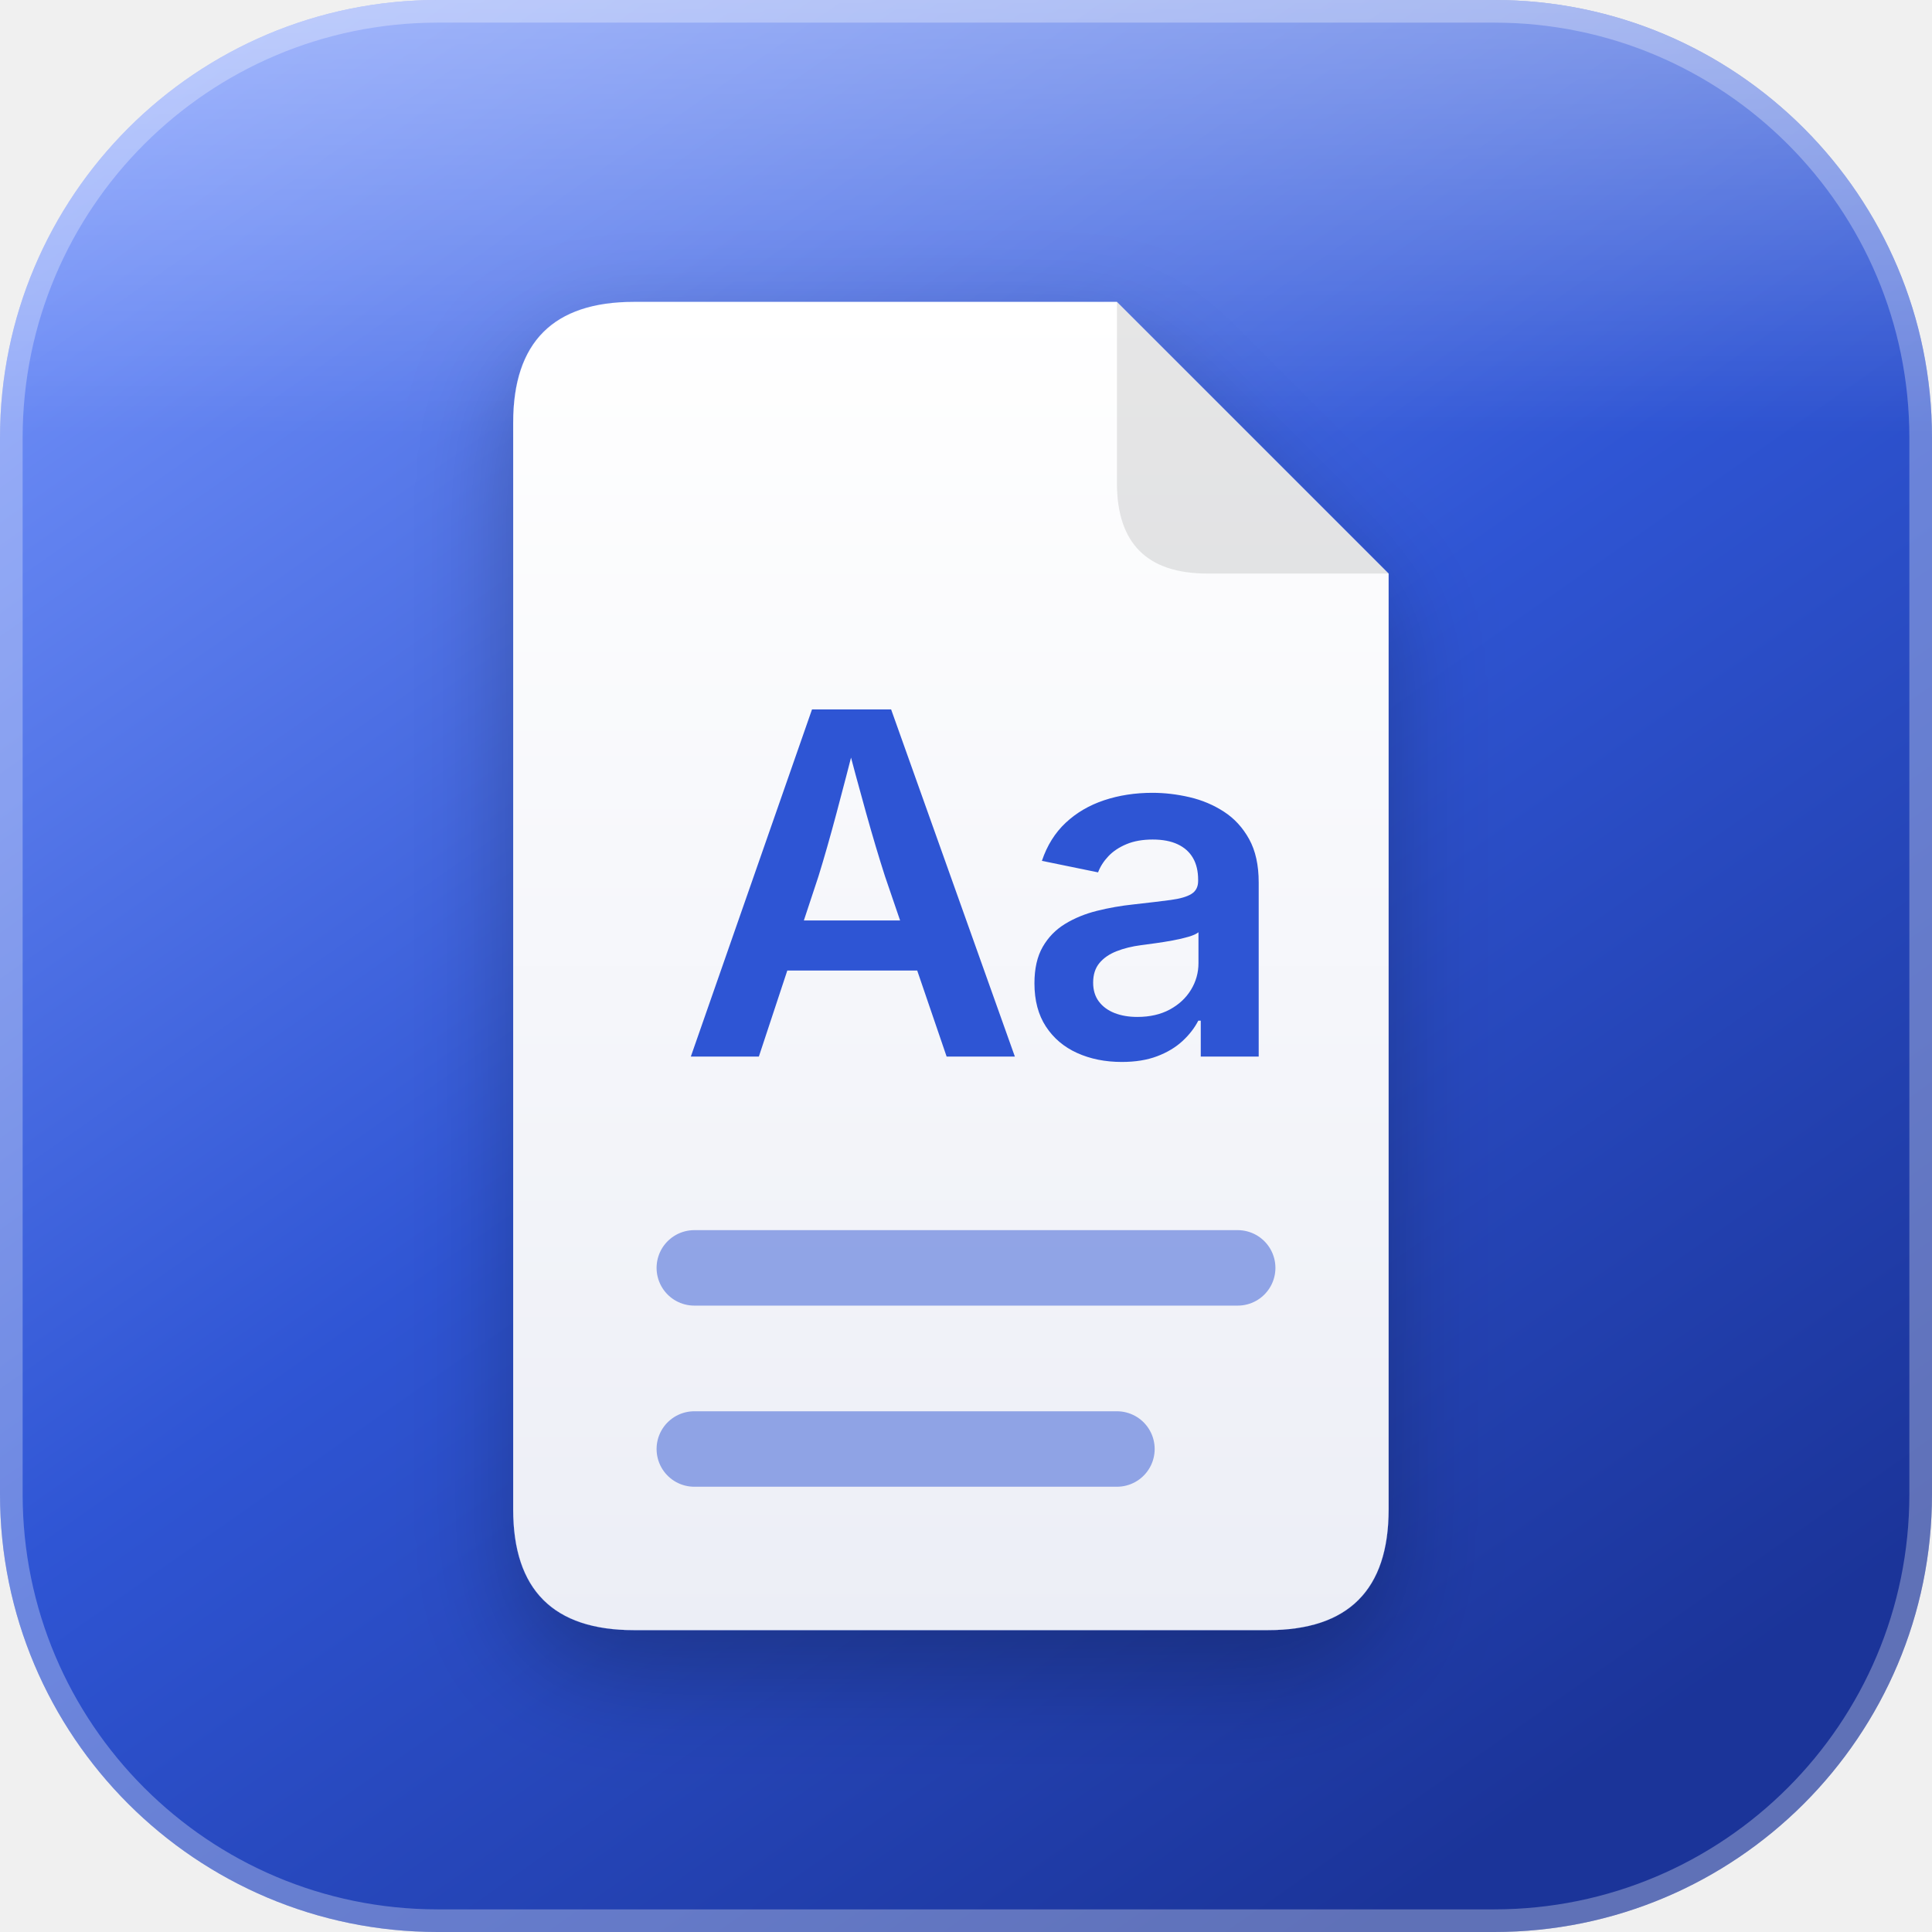
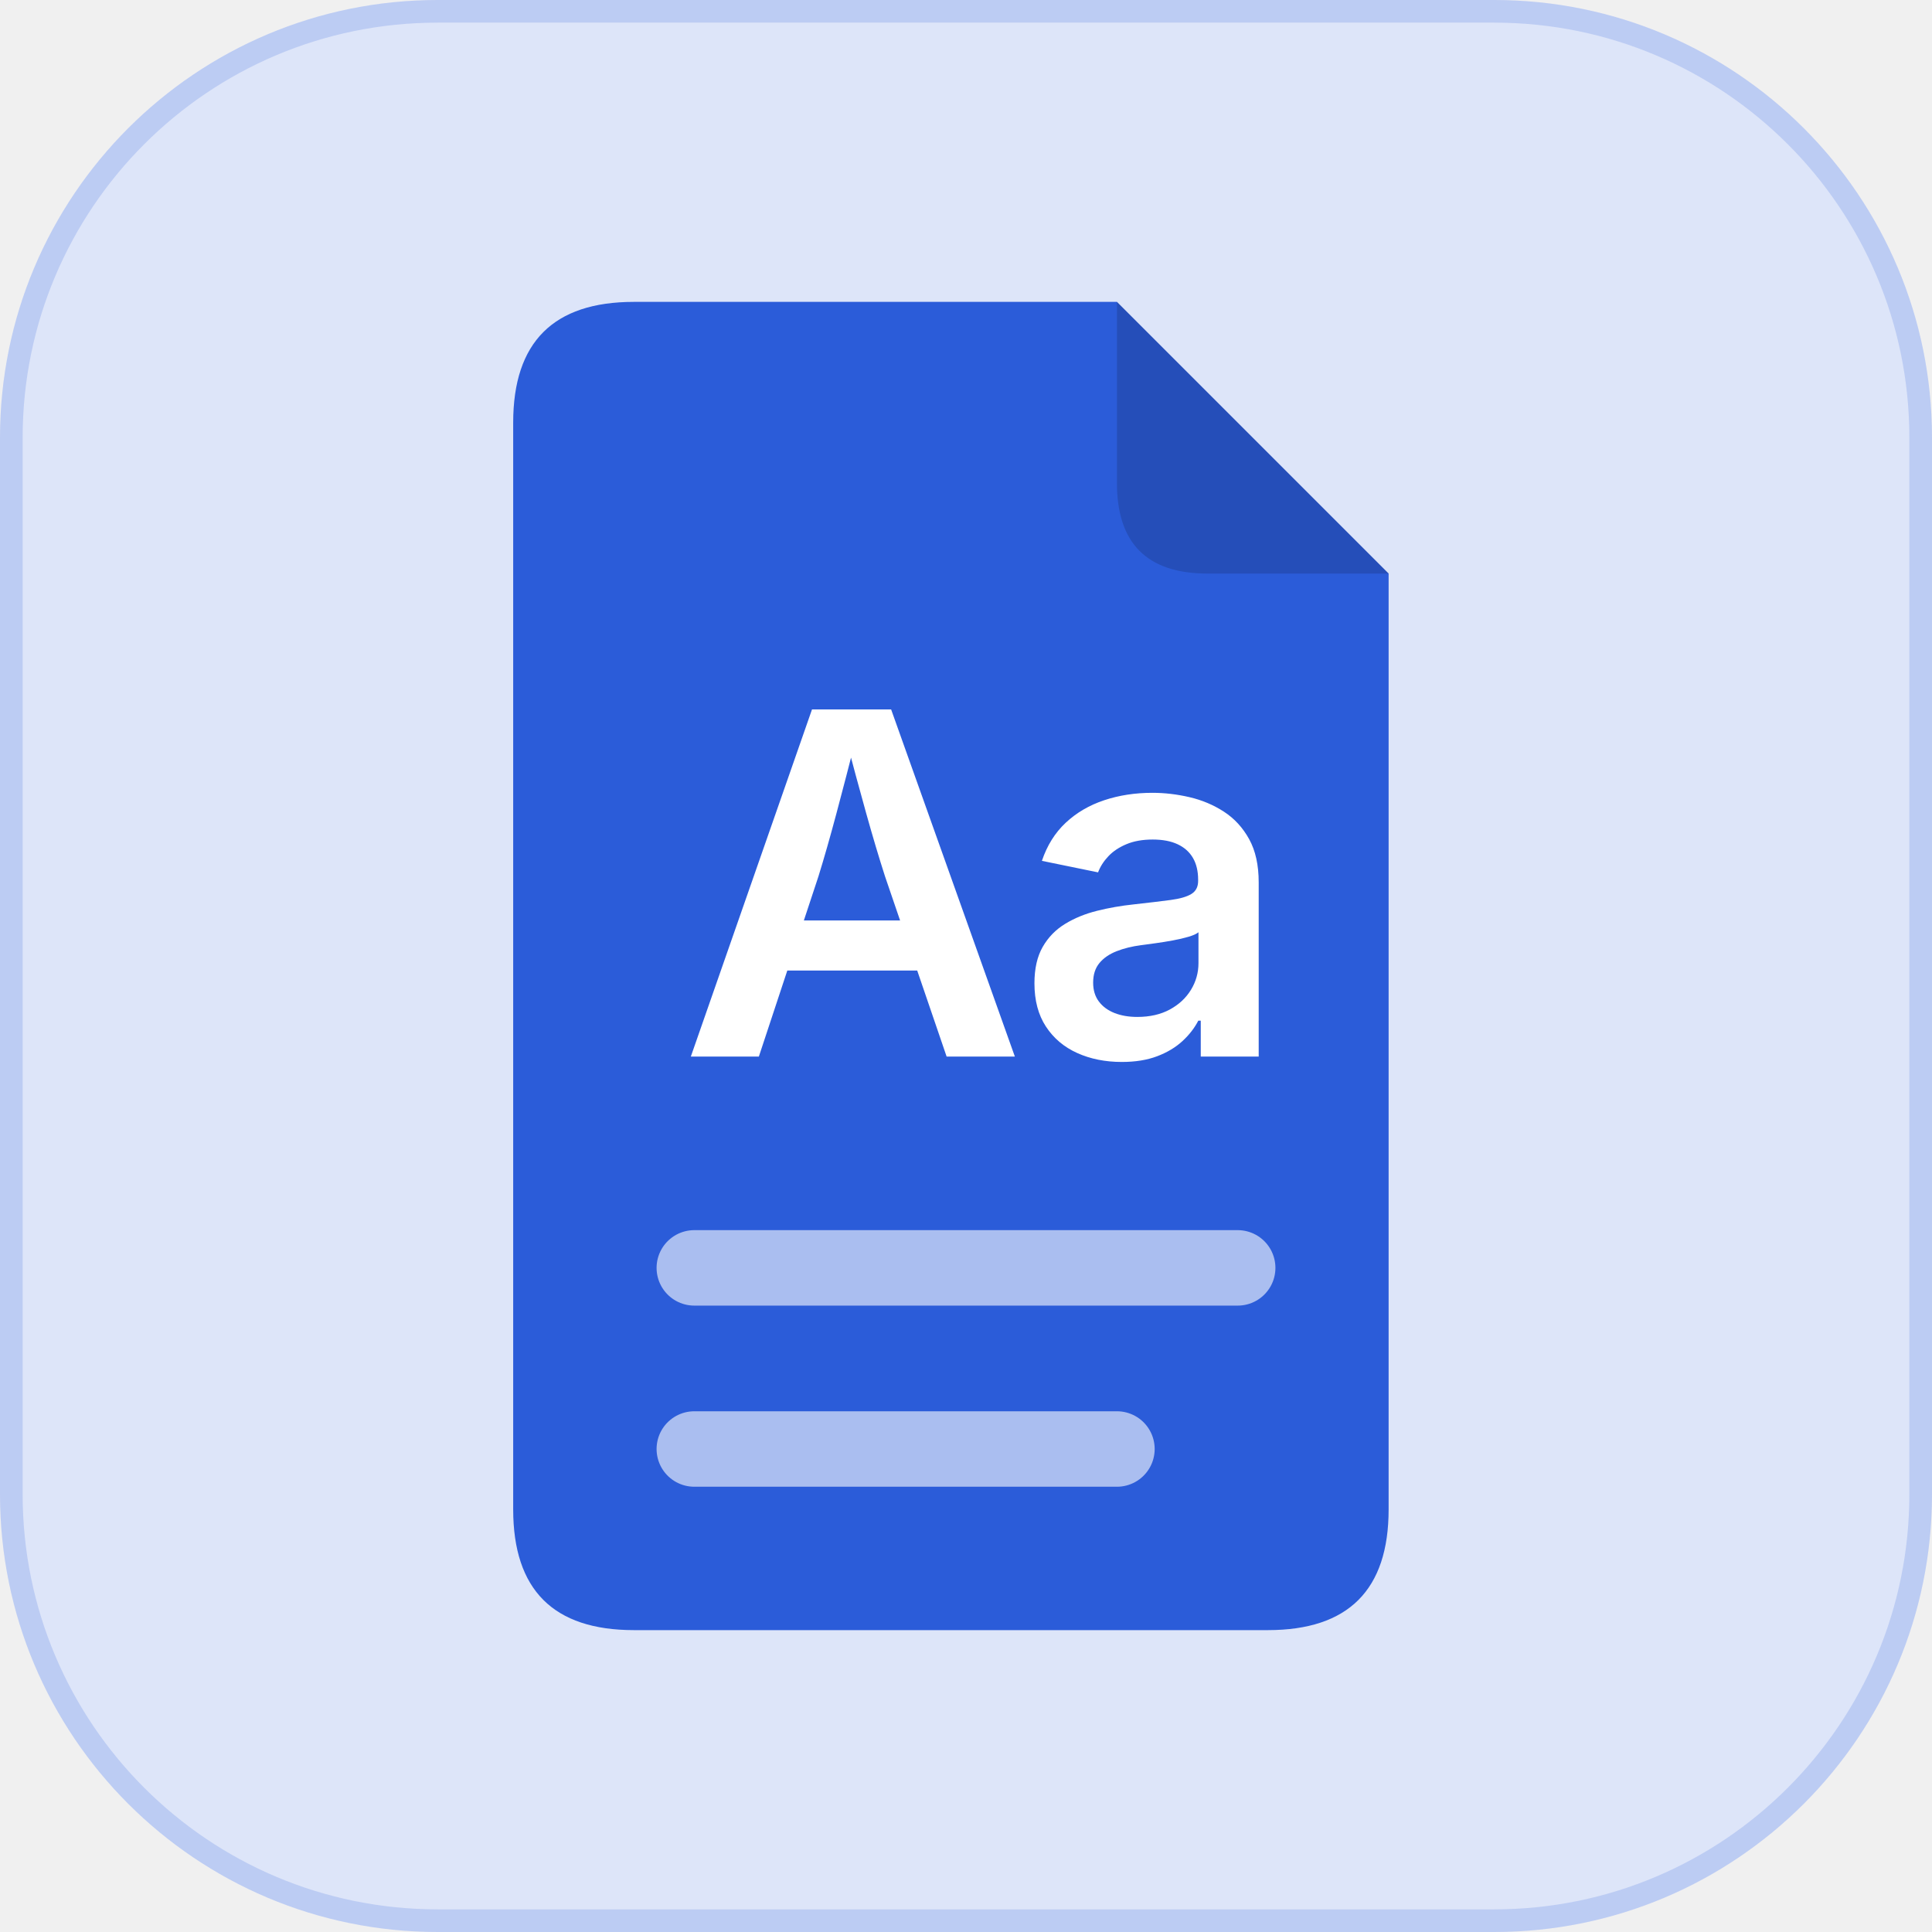
<svg xmlns="http://www.w3.org/2000/svg" viewBox="0 0 256 256">
-   <defs>
-     <linearGradient id="gloss" x1="0" y1="0" x2="0" y2="1">
-       <stop offset="0" stop-color="#fff" stop-opacity=".34" />
-       <stop offset=".5" stop-color="#fff" stop-opacity="0" />
-     </linearGradient>
-     <linearGradient id="wh" x1="0" y1="0" x2="0" y2="1">
-       <stop offset="0" stop-color="#fff" />
-       <stop offset="1" stop-color="#eceef6" />
-     </linearGradient>
-     <linearGradient id="wh2" x1="0" y1="0" x2="0" y2="1">
-       <stop offset="0" stop-color="#fff" stop-opacity=".75" />
-       <stop offset="1" stop-color="#fff" stop-opacity=".45" />
-     </linearGradient>
-     <filter id="sh" filterUnits="userSpaceOnUse" x="-64" y="-64" width="384" height="384">
-       <feDropShadow dx="0" dy="6" stdDeviation="7" flood-color="#000" flood-opacity=".26" />
-     </filter>
-     <clipPath id="tile-clip">
-       <rect width="256" height="256" rx="58" />
-     </clipPath>
-     <linearGradient id="hue" x1="0" y1="0" x2=".7" y2="1">
-       <stop offset="0" stop-color="#7d9bff" />
-       <stop offset=".55" stop-color="#2f55d4" />
-       <stop offset="1" stop-color="#1b3499" />
-     </linearGradient>
-   </defs>
-   <g clip-path="url(#tile-clip)">
-     <rect width="256" height="256" fill="url(#hue)" />
-     <path d="M0 0H256V100Q128 130 0 100Z" fill="url(#gloss)" />
-     <rect x="1.5" y="1.5" width="253" height="253" rx="56.5" fill="none" stroke="#fff" stroke-opacity=".3" stroke-width="3" />
-   </g>
-   <g filter="url(#sh)">
-     <path d="M84 40H148L184 76V200Q184 216 168 216H84Q68 216 68 200V56Q68 40 84 40Z" fill="url(#wh)" />
-     <path d="M148 40V64Q148 76 160 76H184Z" fill="#000" opacity=".1" />
-     <path fill="#2f55d4" d="M91.539 140.0 107.596 94.0H118.078L134.474 140.0H125.432L117.265 116.109Q116.07 112.4 114.765 107.729Q113.459 103.058 111.884 97.081H113.617Q112.084 103.097 110.825 107.808Q109.567 112.518 108.453 116.109L100.553 140.0ZM100.892 128.602V121.966H125.12V128.602ZM148.643 140.714Q145.359 140.714 142.733 139.529Q140.107 138.344 138.588 136.022Q137.069 133.701 137.069 130.294Q137.069 127.374 138.165 125.466Q139.26 123.559 141.137 122.416Q143.014 121.273 145.364 120.687Q147.713 120.101 150.221 119.837Q153.242 119.502 155.114 119.252Q156.987 119.003 157.873 118.45Q158.759 117.898 158.759 116.732V116.569Q158.759 114.864 158.073 113.683Q157.387 112.502 156.049 111.872Q154.71 111.242 152.735 111.242Q150.732 111.242 149.262 111.858Q147.791 112.474 146.862 113.46Q145.932 114.445 145.499 115.593L138.057 114.067Q139.085 111.007 141.216 109.015Q143.348 107.023 146.303 106.038Q149.259 105.052 152.703 105.052Q155.132 105.052 157.617 105.63Q160.103 106.208 162.178 107.554Q164.253 108.9 165.518 111.19Q166.784 113.481 166.784 116.925V140.0H159.107V135.241H158.781Q158.028 136.711 156.67 137.959Q155.313 139.207 153.322 139.96Q151.331 140.714 148.643 140.714ZM150.7 134.749Q153.187 134.749 155.001 133.768Q156.814 132.786 157.809 131.156Q158.804 129.527 158.804 127.616V123.531Q158.409 123.855 157.477 124.129Q156.546 124.403 155.38 124.617Q154.214 124.83 153.095 124.984Q151.977 125.137 151.197 125.24Q149.39 125.476 147.946 126.045Q146.502 126.614 145.674 127.616Q144.847 128.618 144.847 130.205Q144.847 131.695 145.606 132.705Q146.366 133.714 147.682 134.232Q148.999 134.749 150.7 134.749Z" />
-     <path d="M92 168H164M92 192H148" fill="none" stroke="#2f55d4" stroke-width="10" stroke-linecap="round" stroke-linejoin="round" opacity="0.5" />
-   </g>
+   <rect width="256" height="256" rx="58" fill="#dde5f9" />
+   <rect x="1.5" y="1.5" width="253" height="253" rx="56.5" fill="none" stroke="#2b5cd9" stroke-opacity=".18" stroke-width="3" />
+   <path d="M84 40H148L184 76V200Q184 216 168 216H84Q68 216 68 200V56Q68 40 84 40Z" fill="#2b5cd9" />
+   <path d="M148 40V64Q148 76 160 76H184Z" fill="#000" opacity=".15" />
+   <path fill="#fff" d="M91.539 140.0 107.596 94.0H118.078L134.474 140.0H125.432L117.265 116.109Q116.07 112.4 114.765 107.729Q113.459 103.058 111.884 97.081H113.617Q112.084 103.097 110.825 107.808Q109.567 112.518 108.453 116.109L100.553 140.0ZM100.892 128.602V121.966H125.12V128.602ZM148.643 140.714Q145.359 140.714 142.733 139.529Q140.107 138.344 138.588 136.022Q137.069 133.701 137.069 130.294Q137.069 127.374 138.165 125.466Q139.26 123.559 141.137 122.416Q143.014 121.273 145.364 120.687Q147.713 120.101 150.221 119.837Q153.242 119.502 155.114 119.252Q156.987 119.003 157.873 118.45Q158.759 117.898 158.759 116.732V116.569Q158.759 114.864 158.073 113.683Q157.387 112.502 156.049 111.872Q154.71 111.242 152.735 111.242Q150.732 111.242 149.262 111.858Q147.791 112.474 146.862 113.46Q145.932 114.445 145.499 115.593L138.057 114.067Q139.085 111.007 141.216 109.015Q143.348 107.023 146.303 106.038Q149.259 105.052 152.703 105.052Q155.132 105.052 157.617 105.63Q160.103 106.208 162.178 107.554Q164.253 108.9 165.518 111.19Q166.784 113.481 166.784 116.925V140.0H159.107V135.241H158.781Q158.028 136.711 156.67 137.959Q155.313 139.207 153.322 139.96Q151.331 140.714 148.643 140.714ZM150.7 134.749Q153.187 134.749 155.001 133.768Q156.814 132.786 157.809 131.156Q158.804 129.527 158.804 127.616V123.531Q158.409 123.855 157.477 124.129Q156.546 124.403 155.38 124.617Q154.214 124.83 153.095 124.984Q151.977 125.137 151.197 125.24Q149.39 125.476 147.946 126.045Q146.502 126.614 145.674 127.616Q144.847 128.618 144.847 130.205Q144.847 131.695 145.606 132.705Q146.366 133.714 147.682 134.232Q148.999 134.749 150.7 134.749Z" />
+   <path d="M92 168H164M92 192H148" fill="none" stroke="#fff" stroke-width="10" stroke-linecap="round" stroke-linejoin="round" opacity="0.6" />
</svg>
